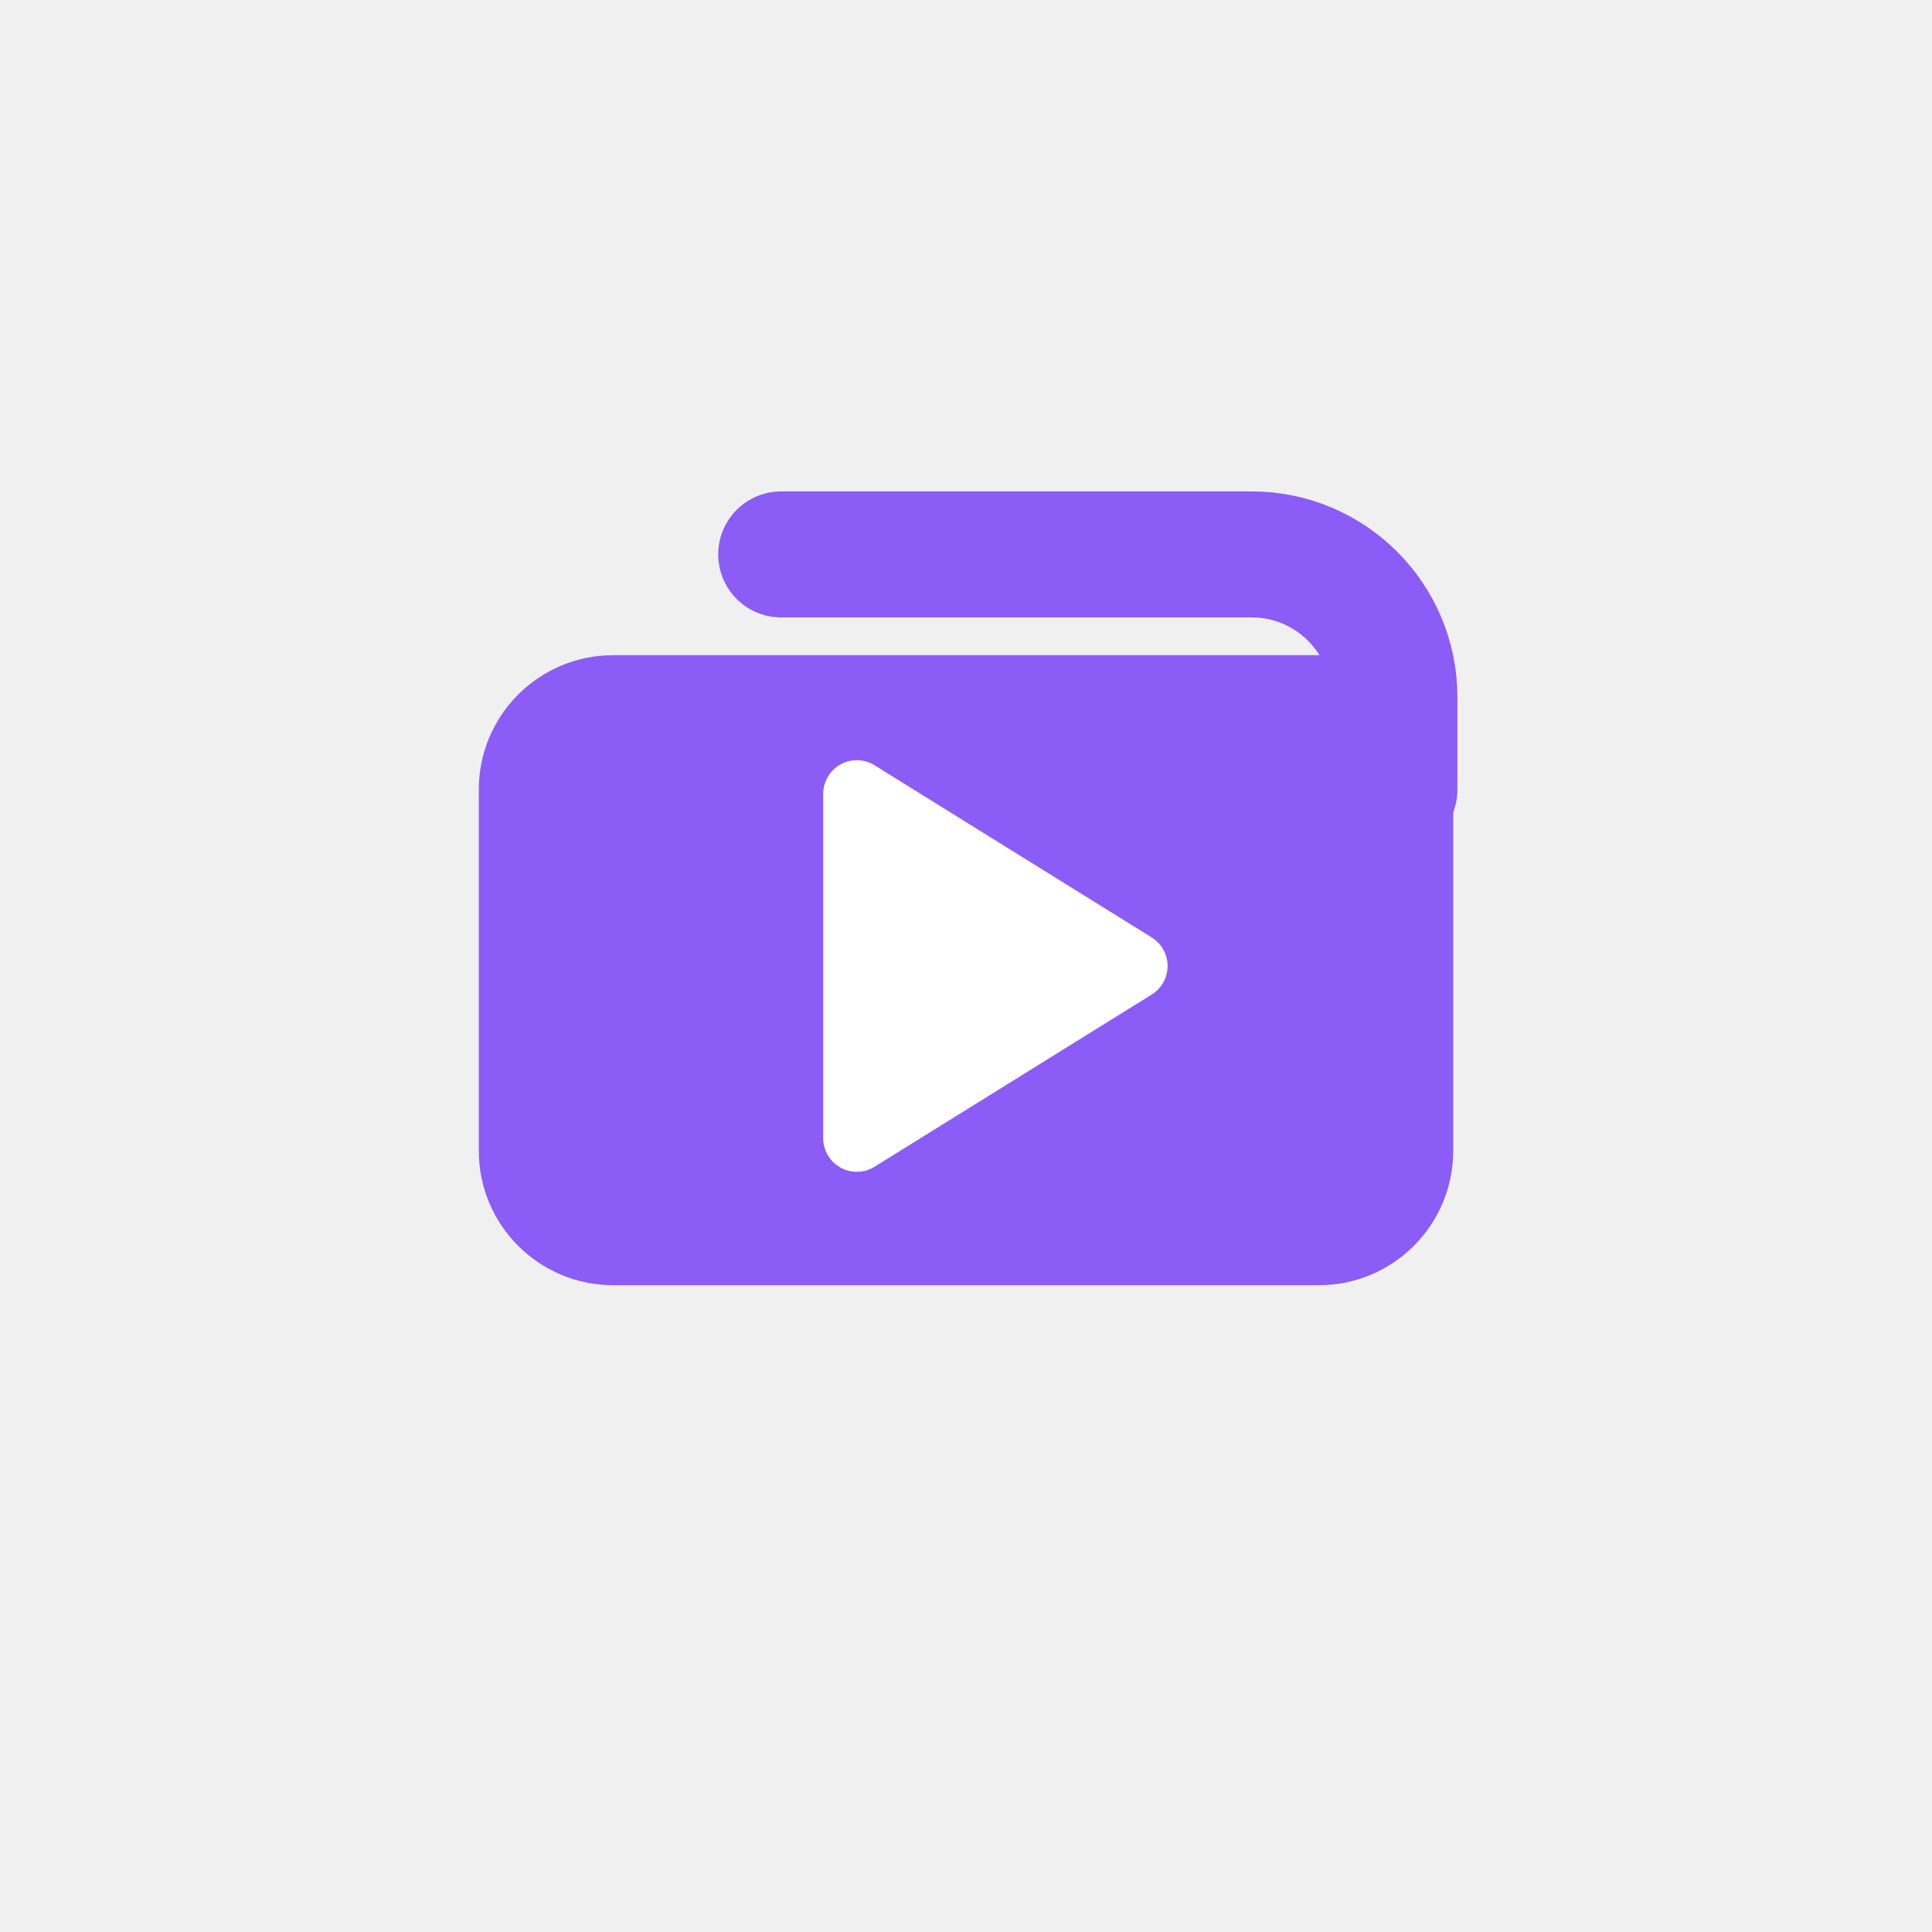
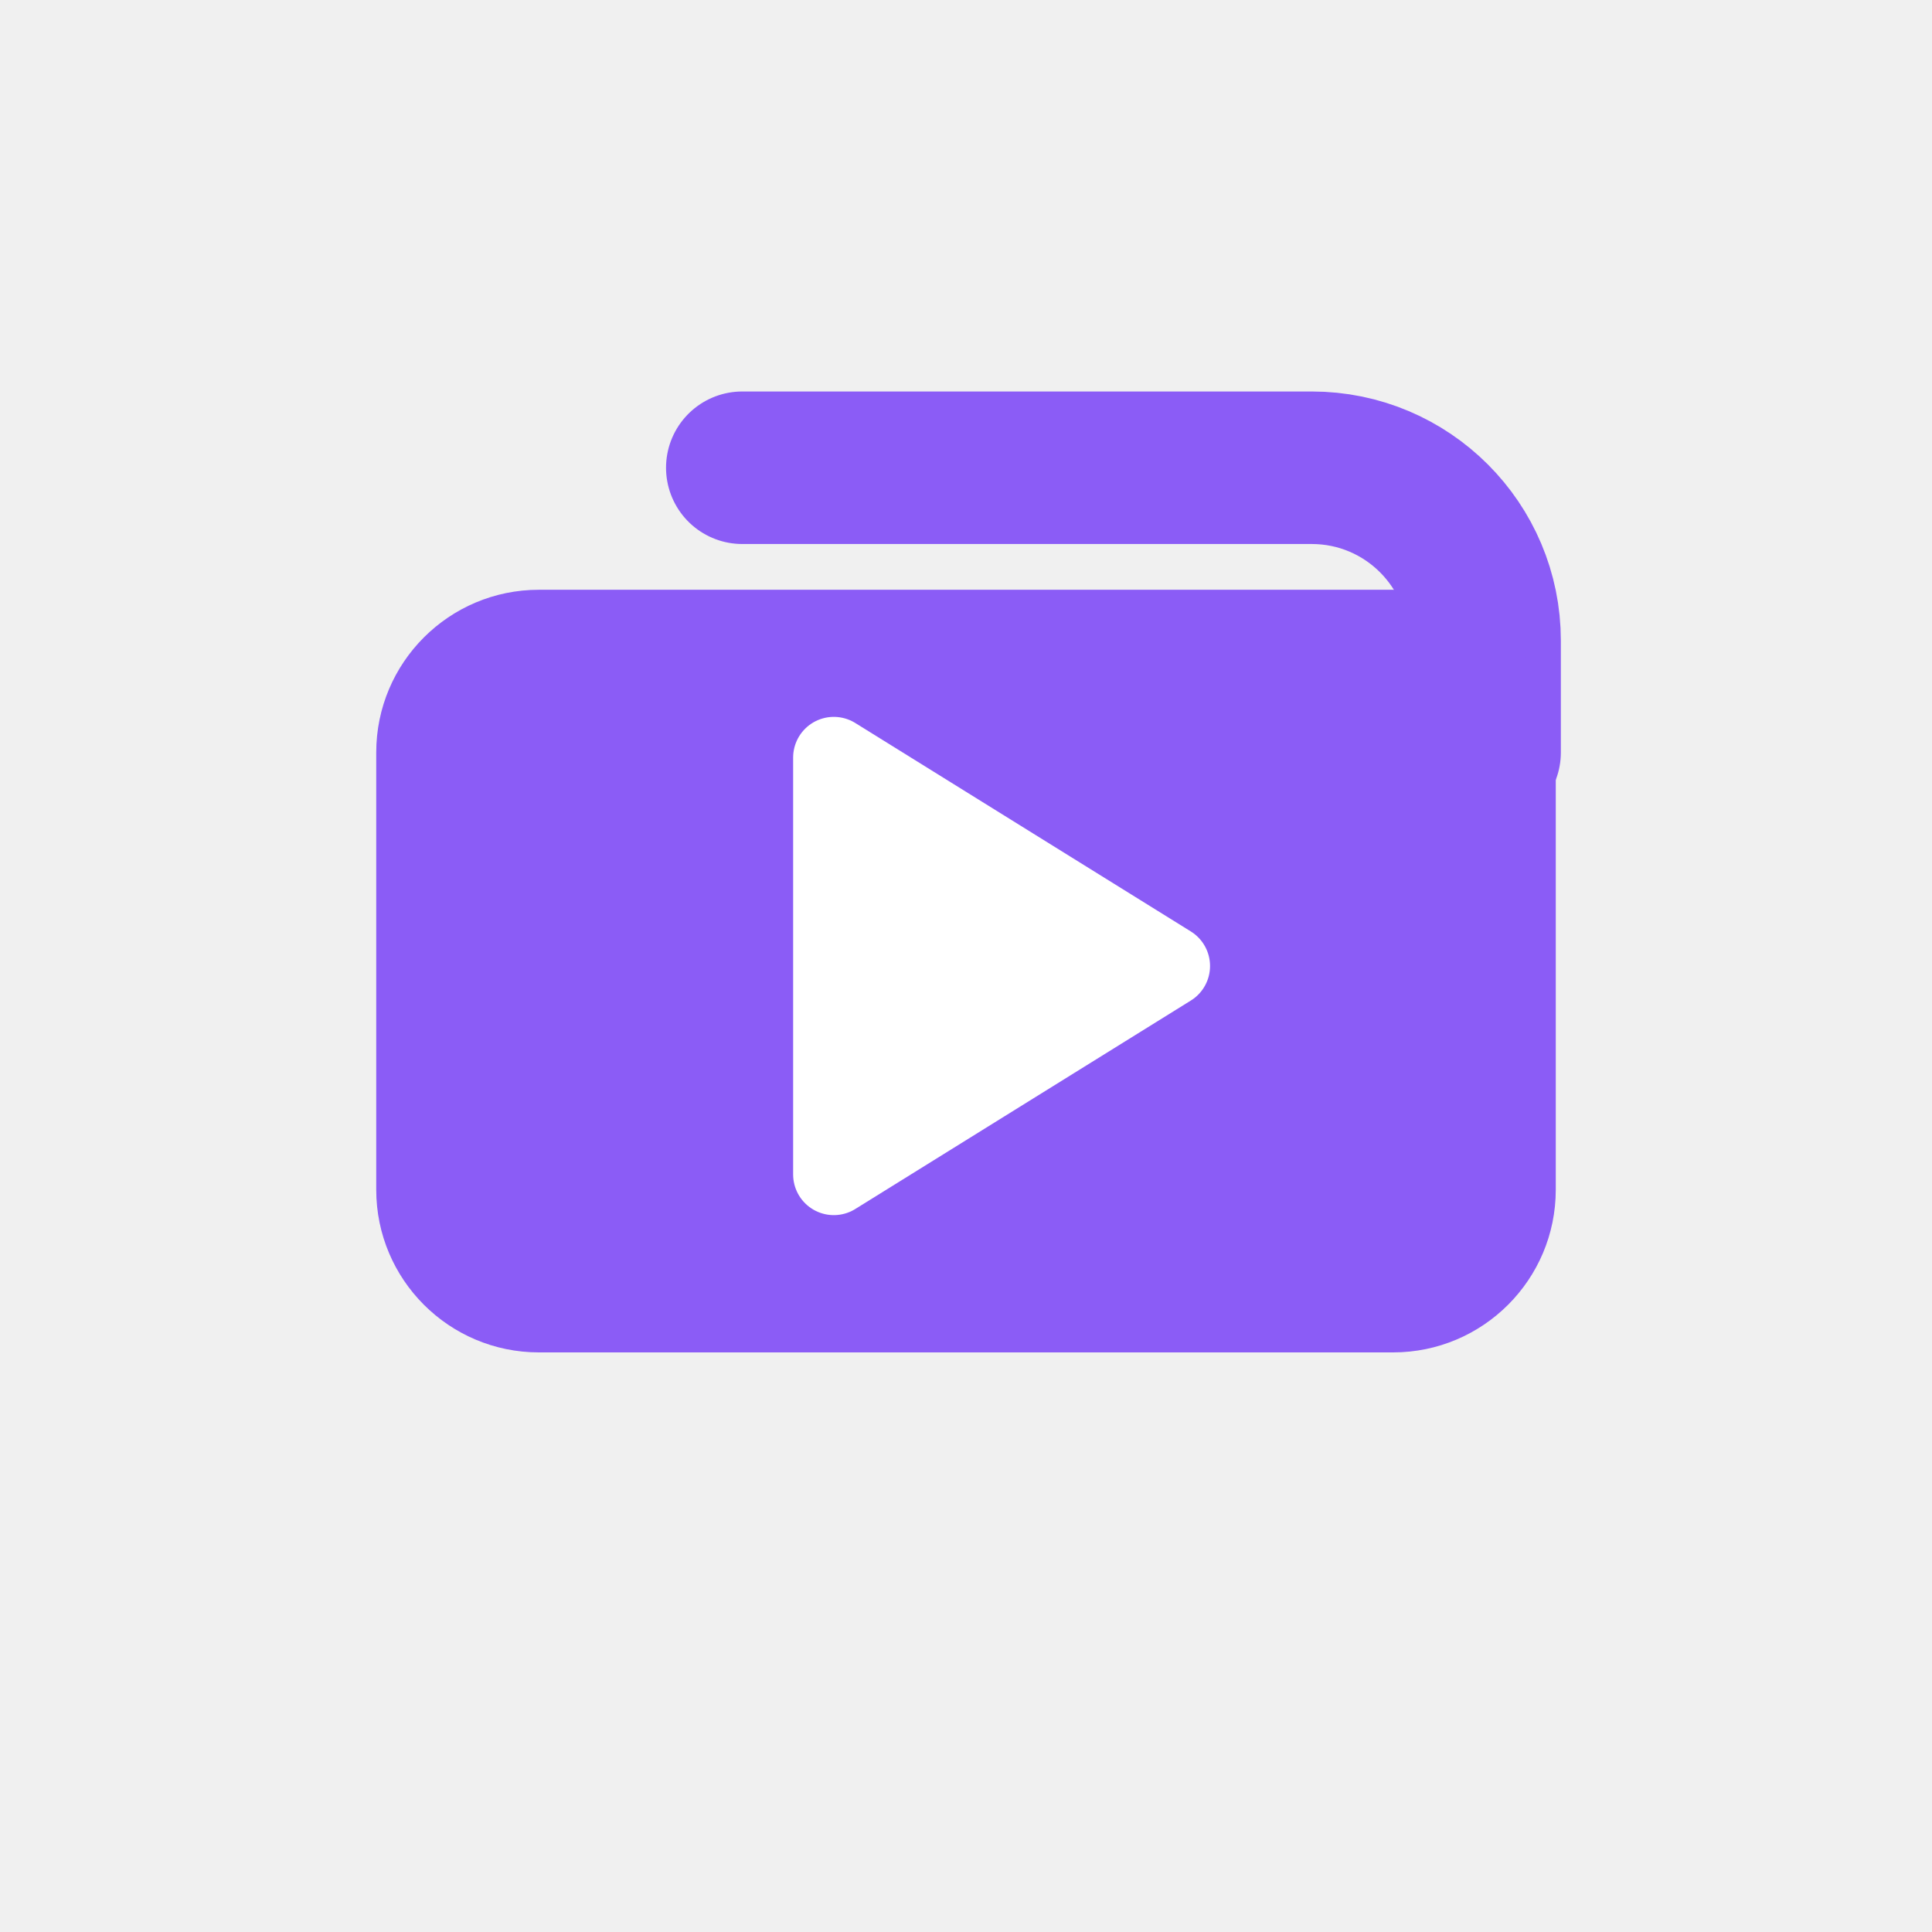
- <svg xmlns="http://www.w3.org/2000/svg" viewBox="-9 -9 46 46" width="46" height="46" fill="none" role="img" aria-label="dsh-manim">
+ <svg xmlns="http://www.w3.org/2000/svg" viewBox="-5 -5 38 38" width="38" height="38" fill="none" role="img" aria-label="dsh-manim">
  <path d="M9.6 4.2h11.2a3.4 3.4 0 0 1 3.4 3.4v2.2" stroke="#8b5cf6" stroke-width="3" stroke-linejoin="round" stroke-linecap="round" />
  <path d="M5.6 6.6h16.8a3.2 3.2 0 0 1 3.2 3.2v8.6a3.2 3.2 0 0 1-3.2 3.2H5.6a3.2 3.2 0 0 1-3.2-3.2v-8.6a3.2 3.2 0 0 1 3.2-3.2Z" fill="#8b5cf6" />
  <path d="M11.4 9.9 18 14l-6.6 4.1Z" fill="#ffffff" stroke="#ffffff" stroke-width="1.6" stroke-linejoin="round" />
</svg>
